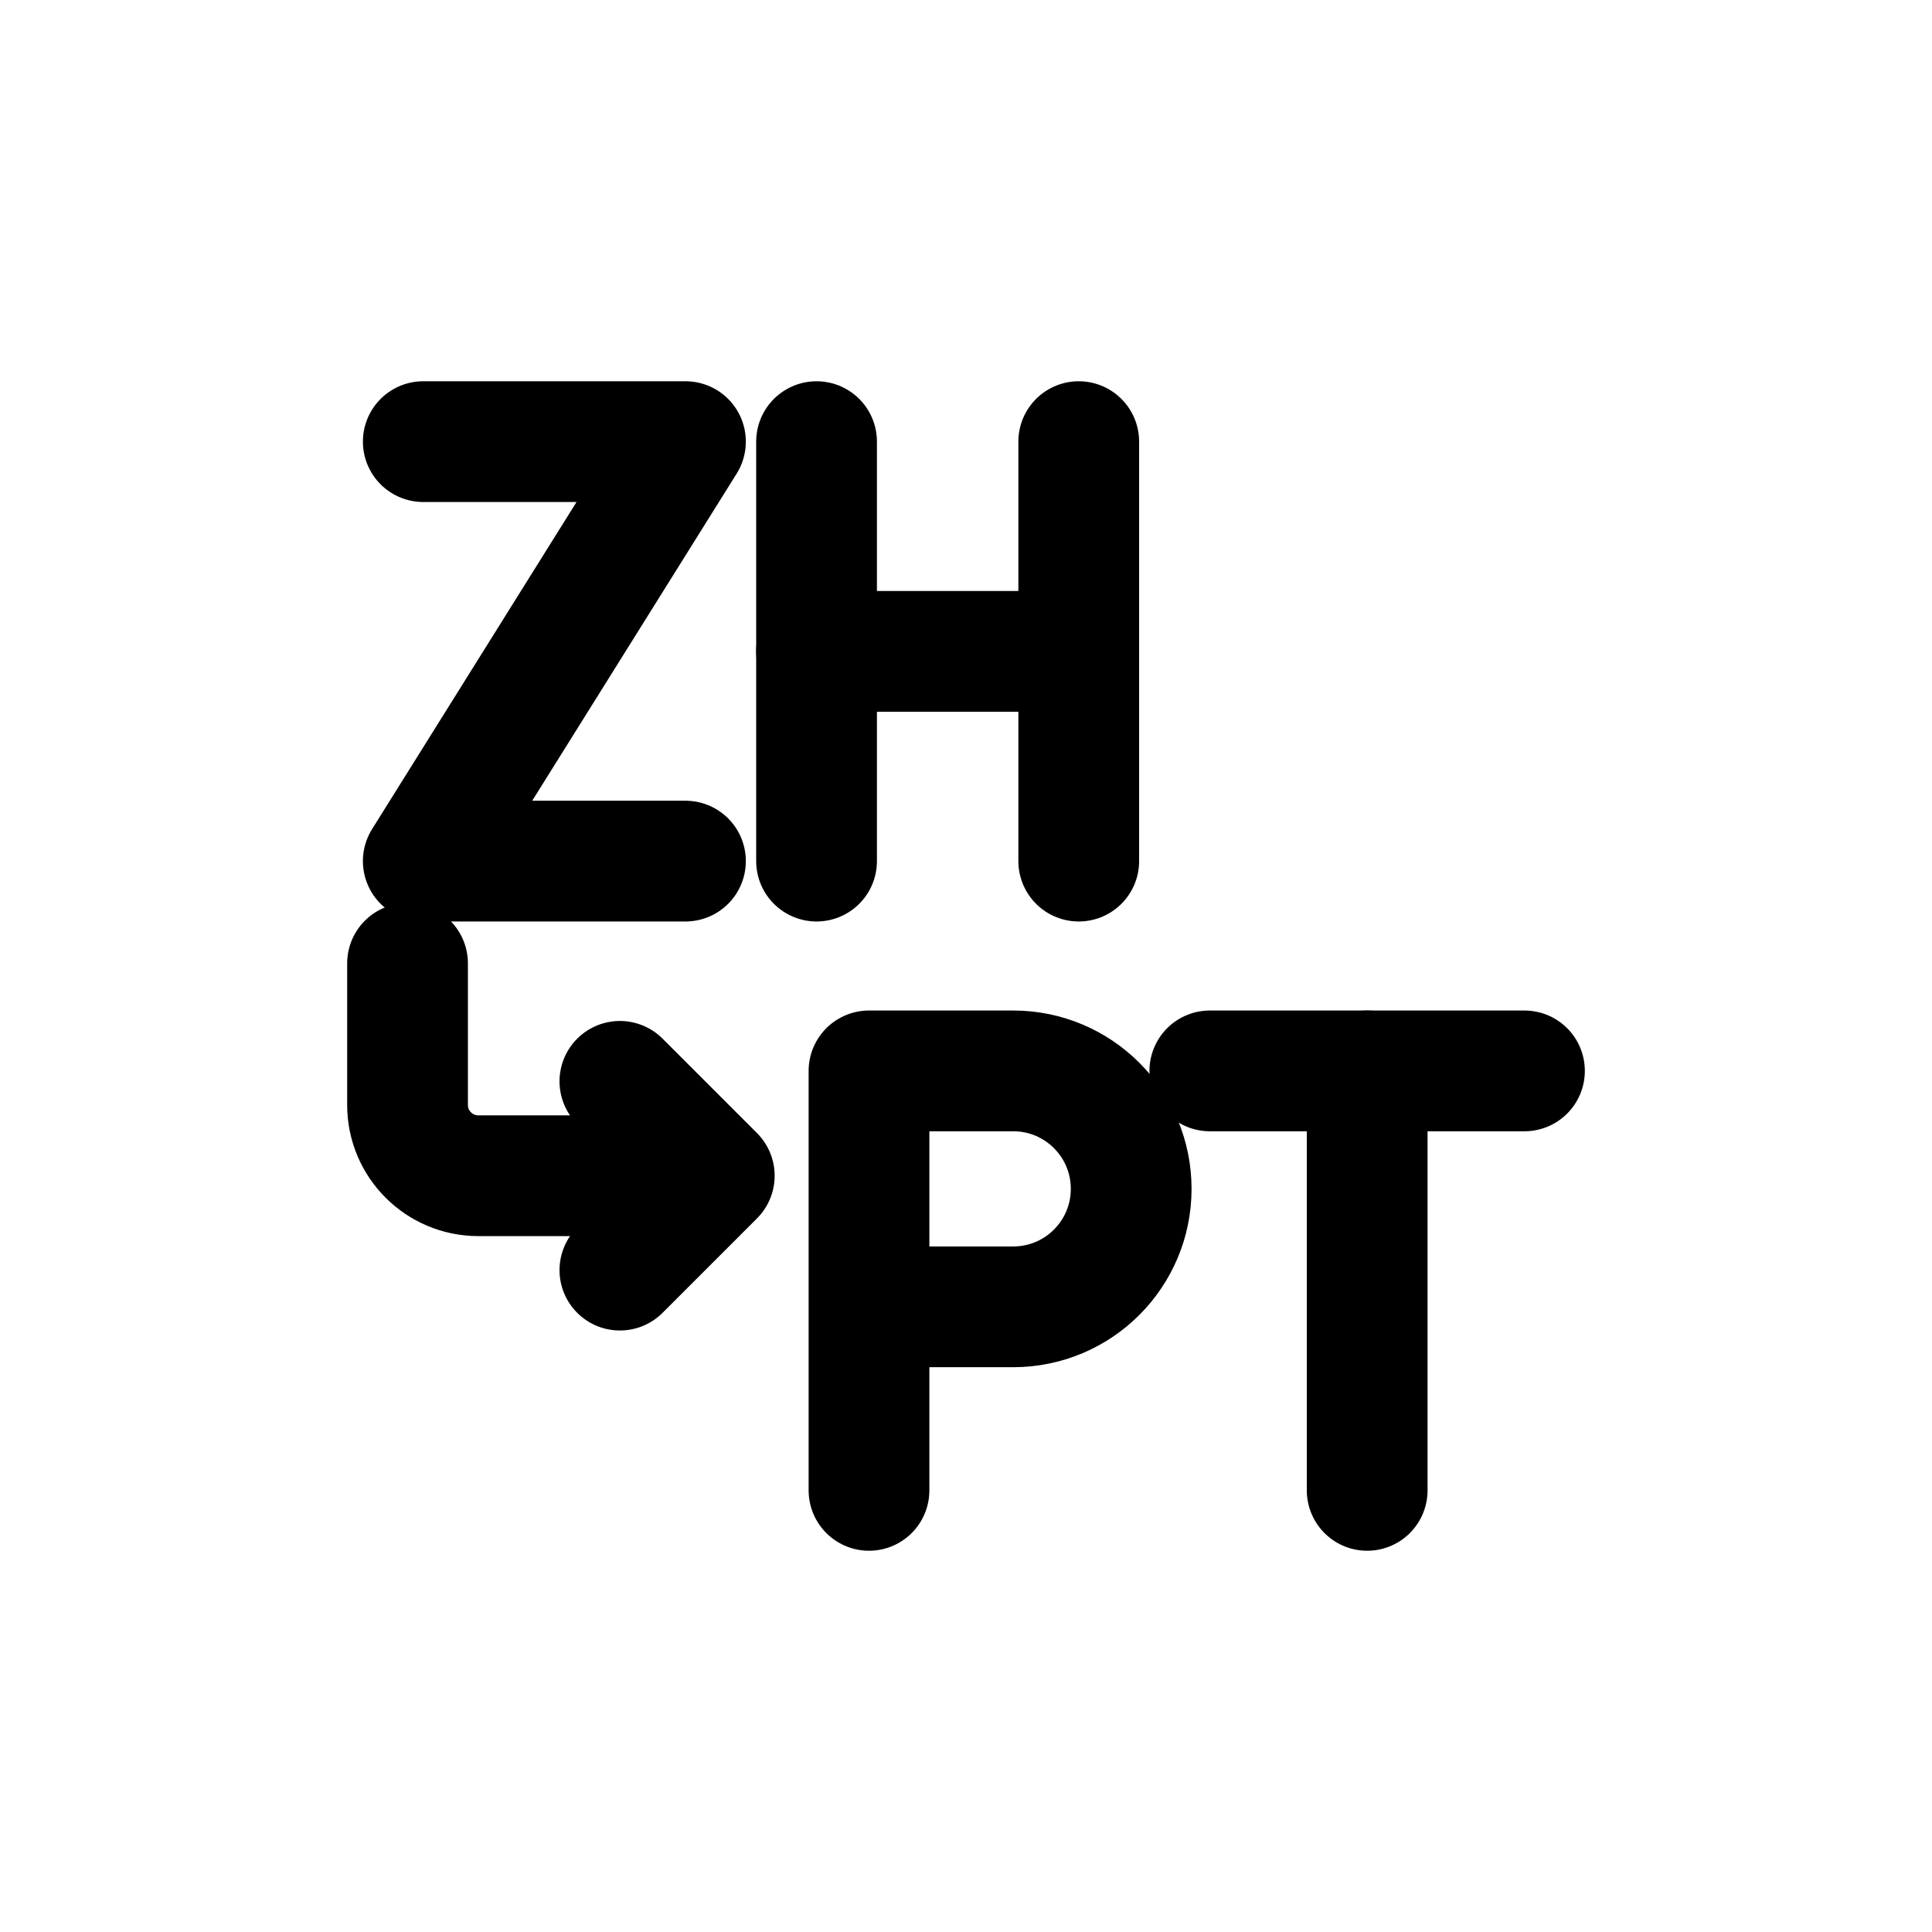
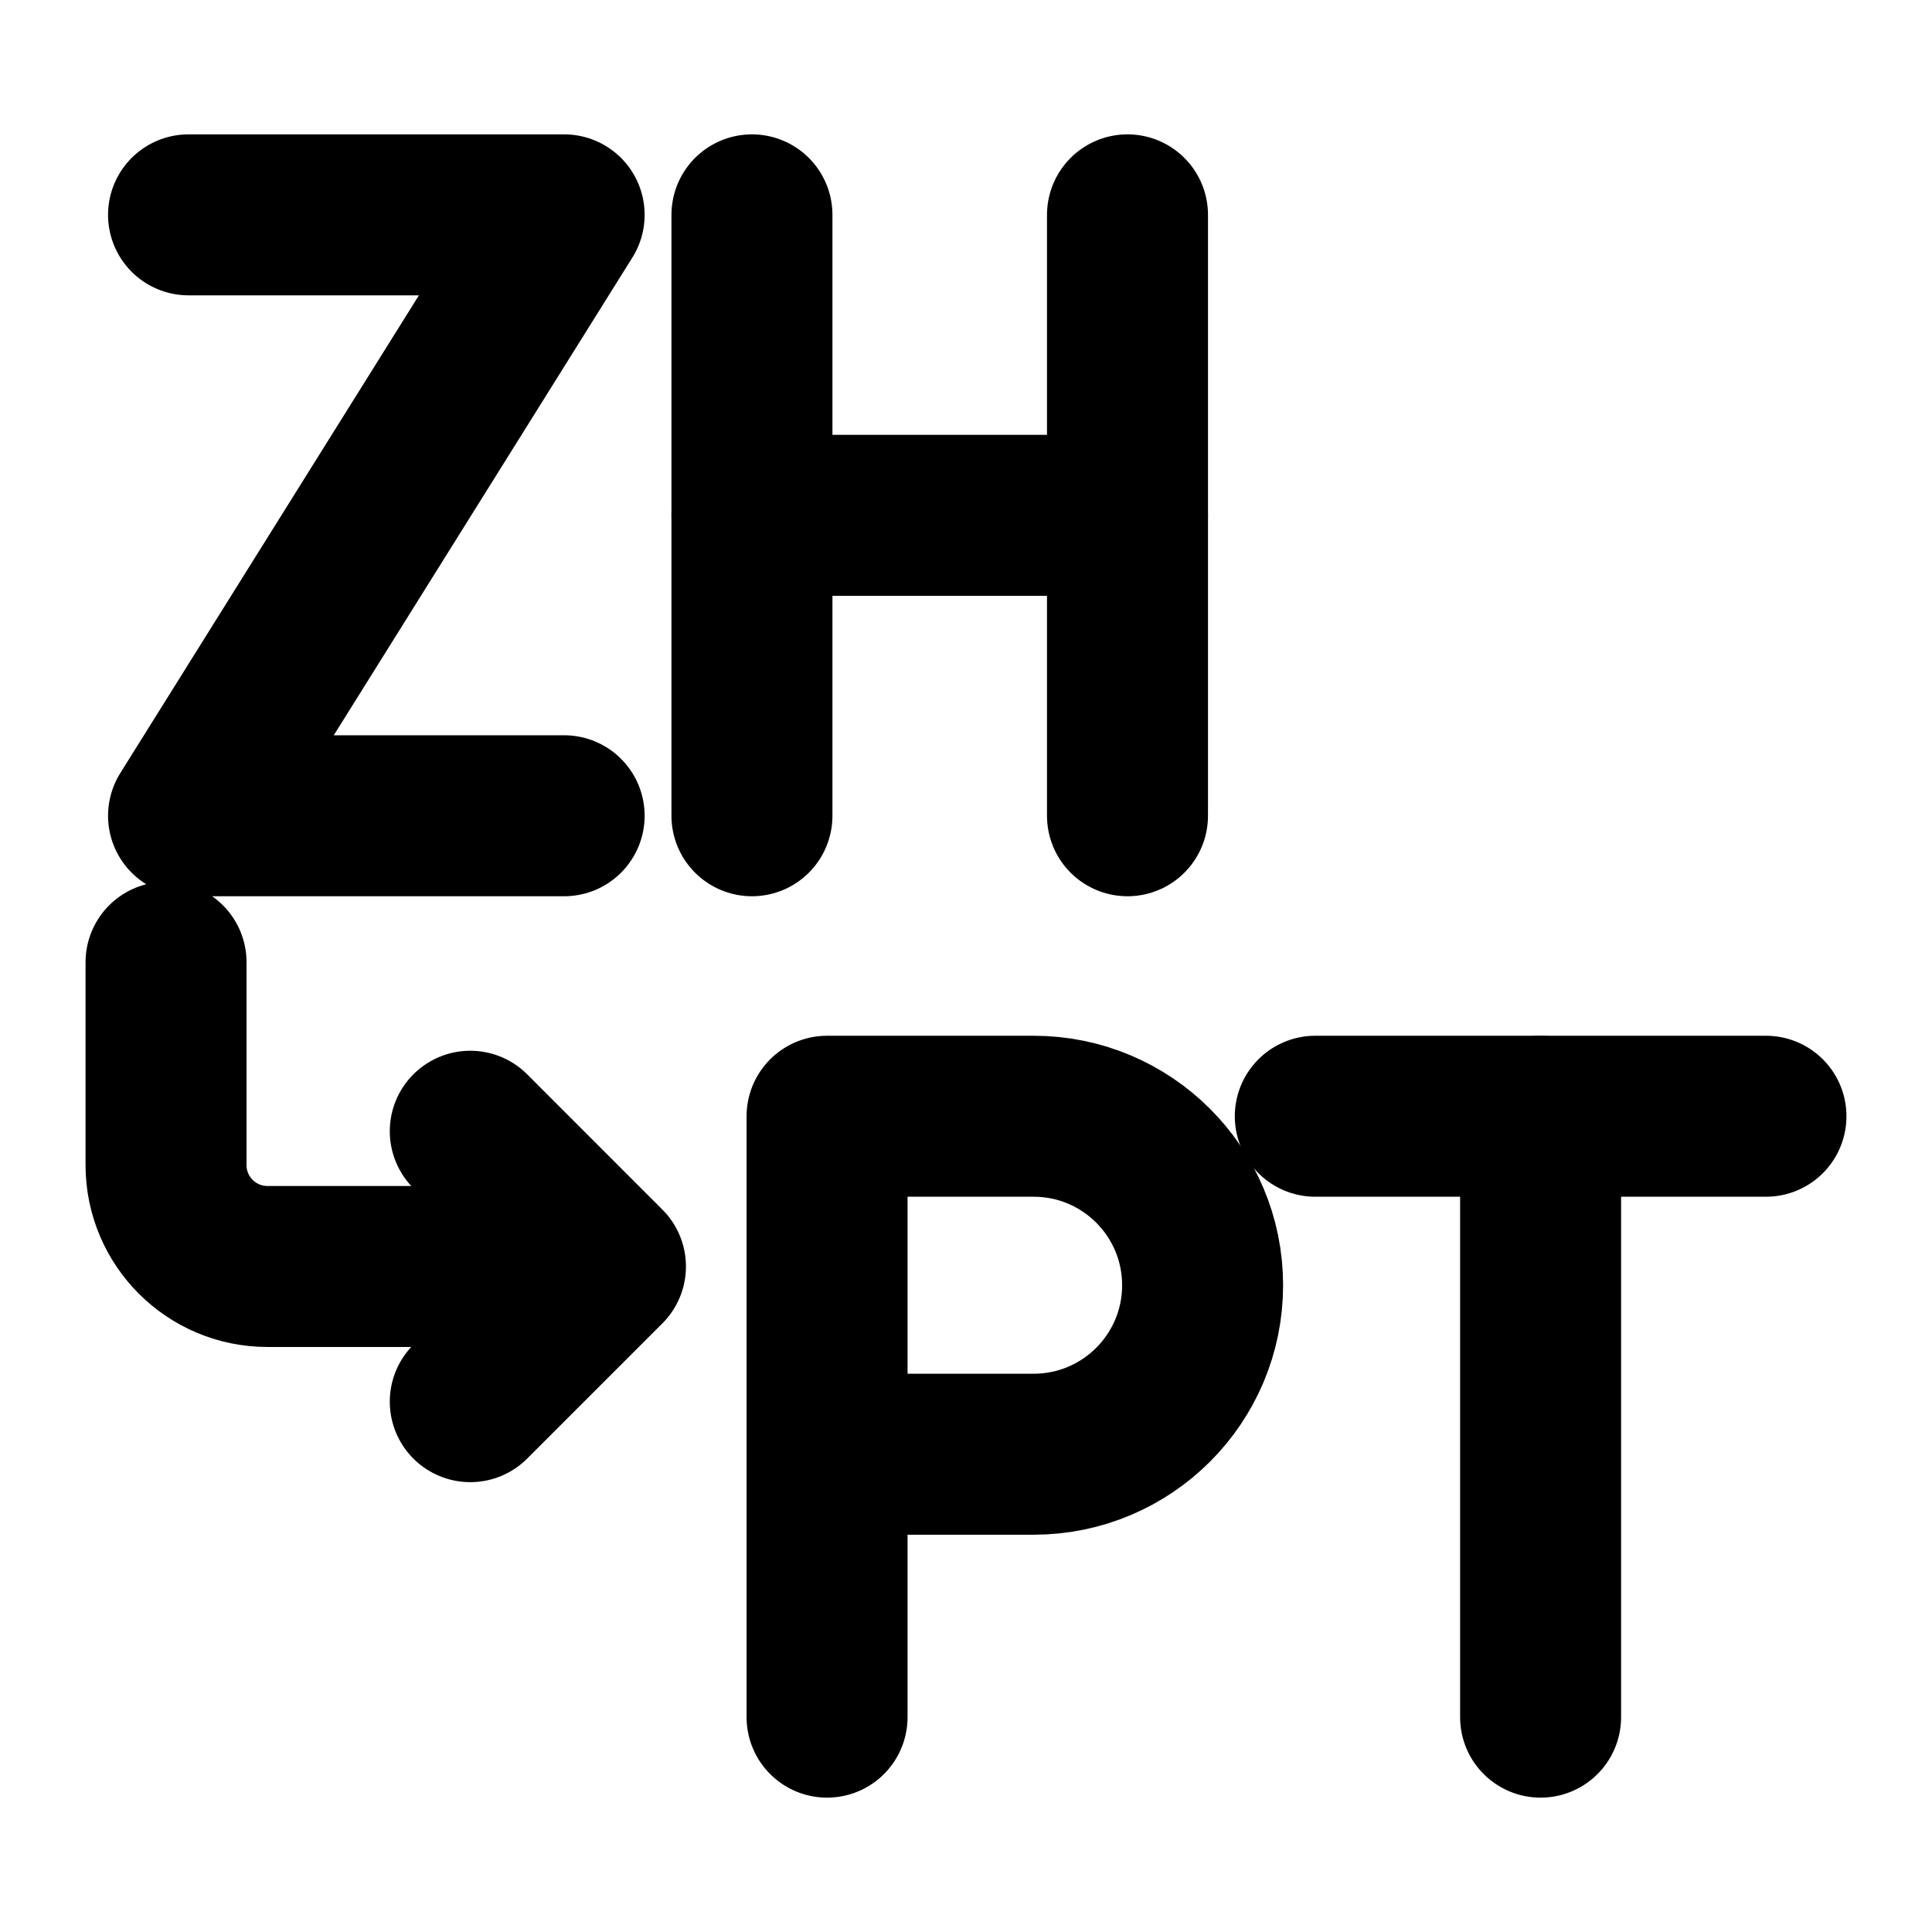
- <svg xmlns="http://www.w3.org/2000/svg" viewBox="-5 -5 34 34" width="96" height="96" fill="none" stroke="#000000" stroke-width="2.125" stroke-linecap="round" stroke-linejoin="round">
-   <path d="M2.449 2.772 H7.063 L2.449 10.154 H7.063" />
-   <path d="M13.984 2.772 L13.984 10.154" />
-   <path d="M9.37 6.463 L13.984 6.463" />
-   <path d="M9.37 2.772 L9.37 10.154" />
-   <path d="M10.293 21.228 V13.846 H12.831 A1.846 1.846 0 0 1 12.831 17.998 H10.293" />
-   <path d="M16.291 13.846 L21.828 13.846" />
-   <path d="M19.06 13.846 L19.06 21.228" />
-   <path d="M2.172 11.954 V14.445 A1.246 1.246 0 0 0 3.418 15.691 H7.57 L5.909 14.03 M5.909 17.352 L7.57 15.691" />
+ <svg xmlns="http://www.w3.org/2000/svg" viewBox="-5 -5 34 34" width="96" height="96" fill="none" stroke="#000000" stroke-width="2.833" stroke-linecap="round" stroke-linejoin="round">
+   <path d="M-1.682 -1.219 H4.928 L-1.682 9.356 H4.928" />
+   <path d="M14.842 -1.219 L14.842 9.356" />
+   <path d="M8.233 4.069 L14.842 4.069" />
+   <path d="M8.233 -1.219 L8.233 9.356" />
+   <path d="M9.555 25.219 V14.644 H13.19 A2.644 2.644 0 0 1 13.19 20.592 H9.555" />
+   <path d="M18.147 14.644 L26.078 14.644" />
+   <path d="M22.112 14.644 L22.112 25.219" />
+   <path d="M-2.078 11.934 V15.503 A1.785 1.785 0 0 0 -0.294 17.288 H5.655 L3.276 14.908 M3.276 19.667 L5.655 17.288" />
</svg>
